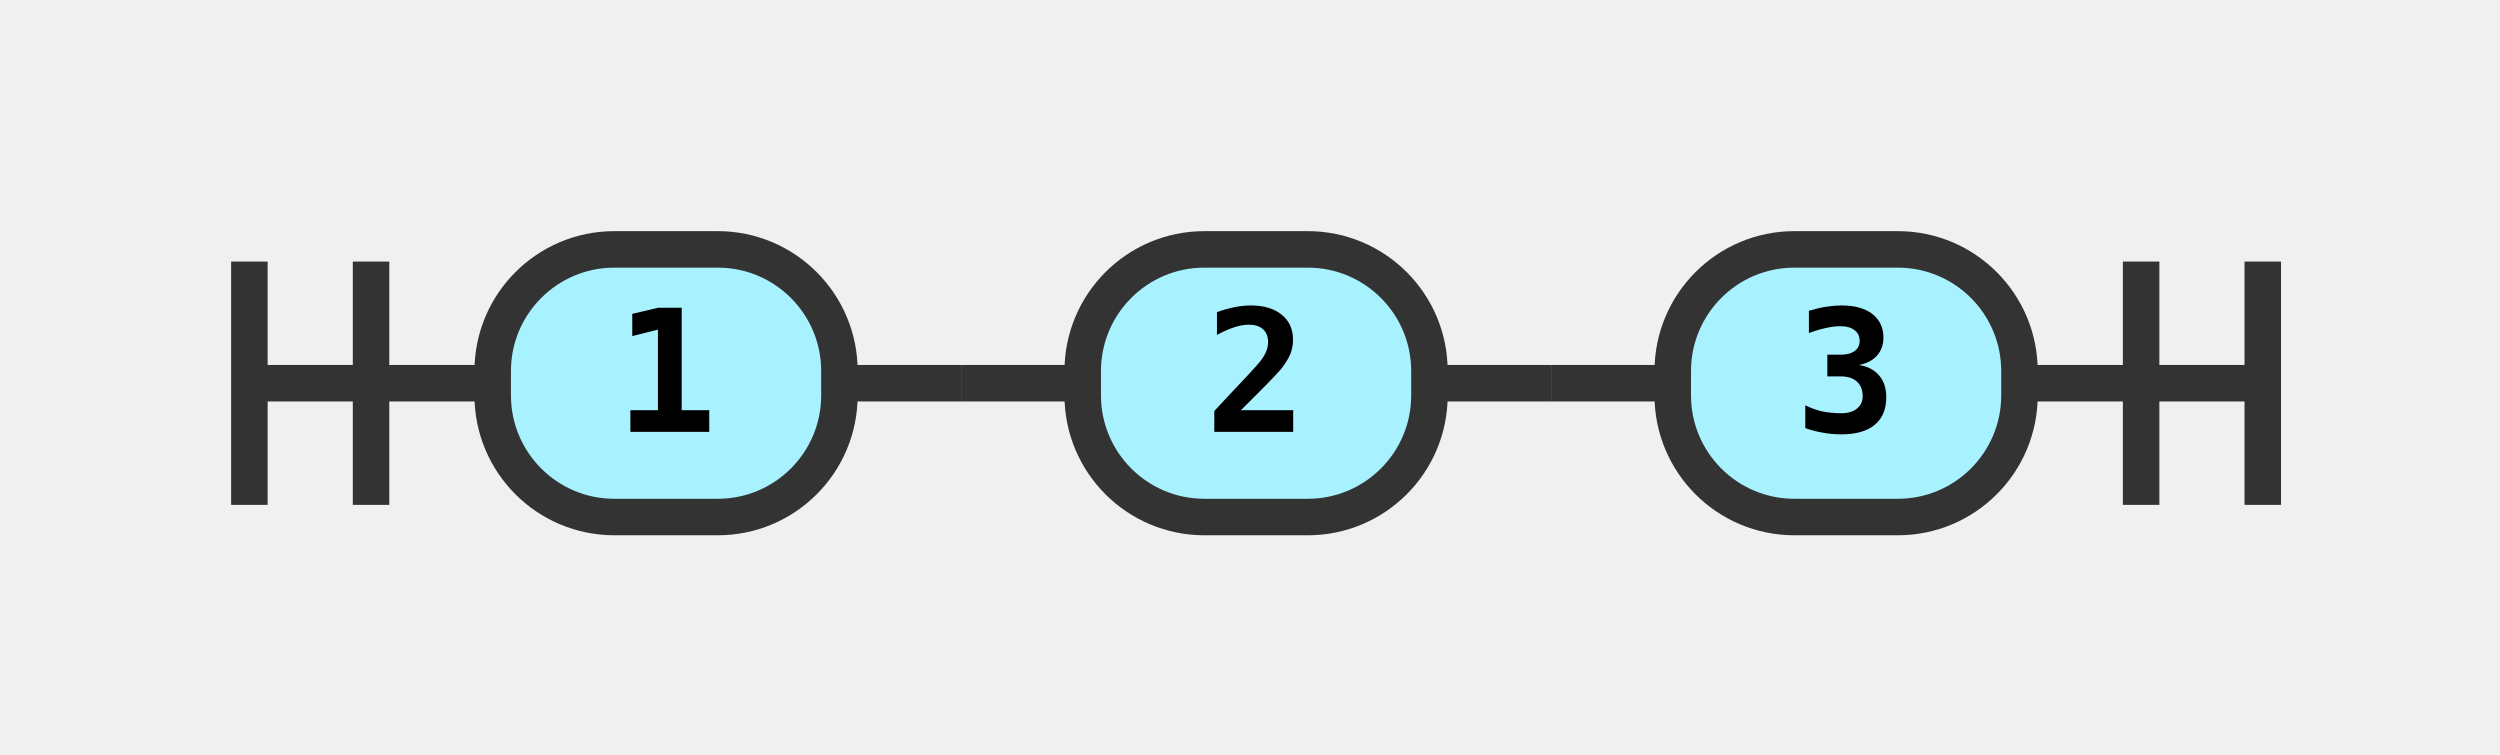
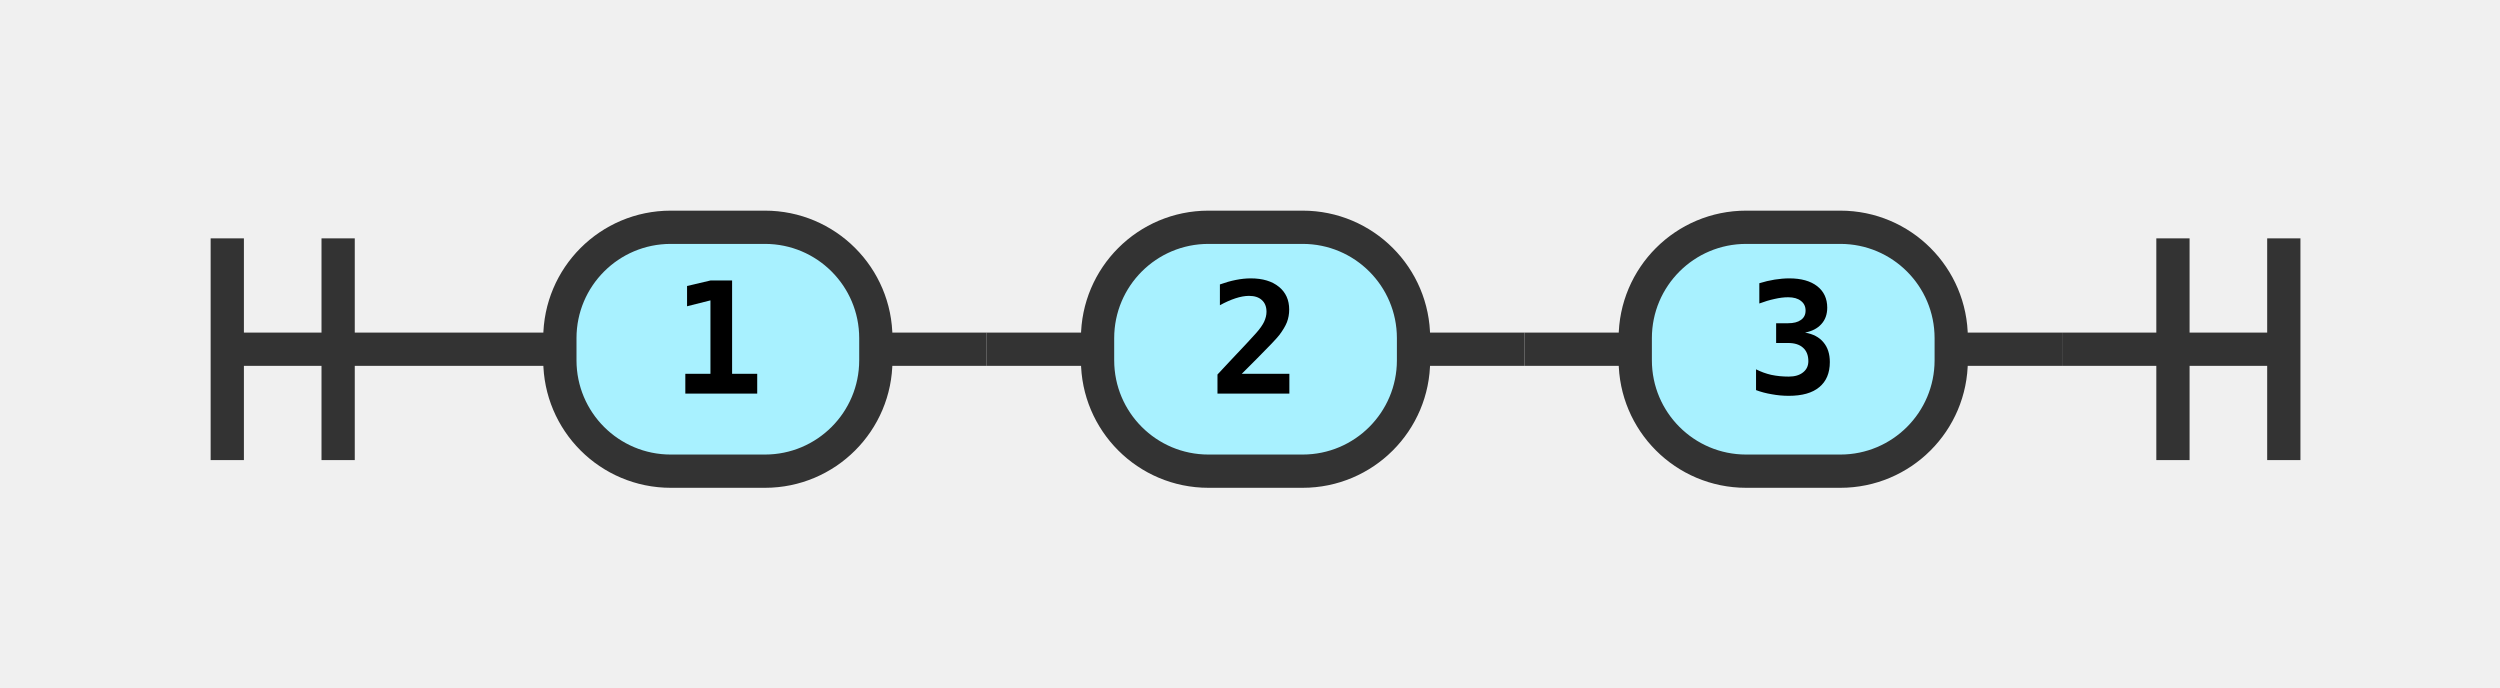
- <svg xmlns="http://www.w3.org/2000/svg" class="railroad-diagram" height="62" viewBox="0 0 205.5 62" width="205.5">
+ <svg xmlns="http://www.w3.org/2000/svg" class="railroad-diagram" height="62" viewBox="0 0 225.5 62" width="225.5">
  <g transform="translate(.5 .5)">
    <g>
      <path d="M20 21v20m10 -20v20m-10 -10h20" />
    </g>
+     <path d="M40 31h10" />
    <g>
-       <path d="M40 31h0.0" />
-       <path d="M165.5 31h0.0" />
+       <path d="M50 31h0.0" />
+       <path d="M175.5 31h0.0" />
      <g class="terminal ">
-         <path d="M40.0 31h0.0" />
-         <path d="M68.5 31h0.0" />
-         <rect height="22" rx="10" ry="10" width="28.5" x="40" y="20" />
-         <text x="54.25" y="35">1</text>
+         <path d="M50.0 31h0.0" />
+         <path d="M78.5 31h0.0" />
+         <rect height="22" rx="10" ry="10" width="28.5" x="50" y="20" />
+         <text x="64.25" y="35">1</text>
      </g>
-       <path d="M68.5 31h10" />
      <path d="M78.5 31h10" />
+       <path d="M88.5 31h10" />
      <g class="terminal ">
-         <path d="M88.5 31h0.0" />
-         <path d="M117.0 31h0.0" />
-         <rect height="22" rx="10" ry="10" width="28.5" x="88.5" y="20" />
-         <text x="102.75" y="35">2</text>
+         <path d="M98.5 31h0.0" />
+         <path d="M127.0 31h0.0" />
+         <rect height="22" rx="10" ry="10" width="28.5" x="98.5" y="20" />
+         <text x="112.75" y="35">2</text>
      </g>
-       <path d="M117.0 31h10" />
      <path d="M127.0 31h10" />
+       <path d="M137.0 31h10" />
      <g class="terminal ">
-         <path d="M137.0 31h0.0" />
-         <path d="M165.5 31h0.0" />
-         <rect height="22" rx="10" ry="10" width="28.5" x="137" y="20" />
-         <text x="151.25" y="35">3</text>
+         <path d="M147.0 31h0.0" />
+         <path d="M175.5 31h0.0" />
+         <rect height="22" rx="10" ry="10" width="28.5" x="147" y="20" />
+         <text x="161.25" y="35">3</text>
      </g>
    </g>
-     <path d="M 165.5 31 h 20 m -10 -10 v 20 m 10 -20 v 20" />
+     <path d="M175.5 31h10" />
+     <path d="M 185.5 31 h 20 m -10 -10 v 20 m 10 -20 v 20" />
  </g>
  <style>/*  */
* {
  color: #333333;
}
svg.railroad-diagram {
  background-color: white;
}
svg.railroad-diagram path {
  stroke-width:3;
  stroke:black;
  fill:rgba(0,0,0,0);
}
svg.railroad-diagram text {
  font:bold 14px monospace;
  text-anchor:middle;
  white-space: pre;
}
svg.railroad-diagram text.diagram-text {
  font-size: 12px;
}
svg.railroad-diagram text.diagram-arrow {
  font-size: 16px;
}
svg.railroad-diagram path.diagram-text {
  stroke-width: 3;
  stroke: #333333;
  fill: white;
  cursor: help;
}
svg.railroad-diagram g.diagram-text:hover path.diagram-text {
  fill: #eee;
}
svg.railroad-diagram text.label {
  text-anchor:start;
}
svg.railroad-diagram text.comment {
  font:italic 12px monospace;
}
svg.railroad-diagram rect {
  stroke-width:3;
  stroke: #333333;
  fill:hsl(120,100%,90%);
}
svg.railroad-diagram path {
  stroke: #333333;
}
svg.railroad-diagram .terminal rect {
  fill: hsl(190, 100%, 83%);
}
svg.railroad-diagram .non-terminal rect {
  fill: hsl(223, 100%, 83%);
}
svg.railroad-diagram rect.group-box {
  stroke: gray;
  stroke-dasharray: 10 5;
  fill: none;
}

/*  */
</style>
</svg>
